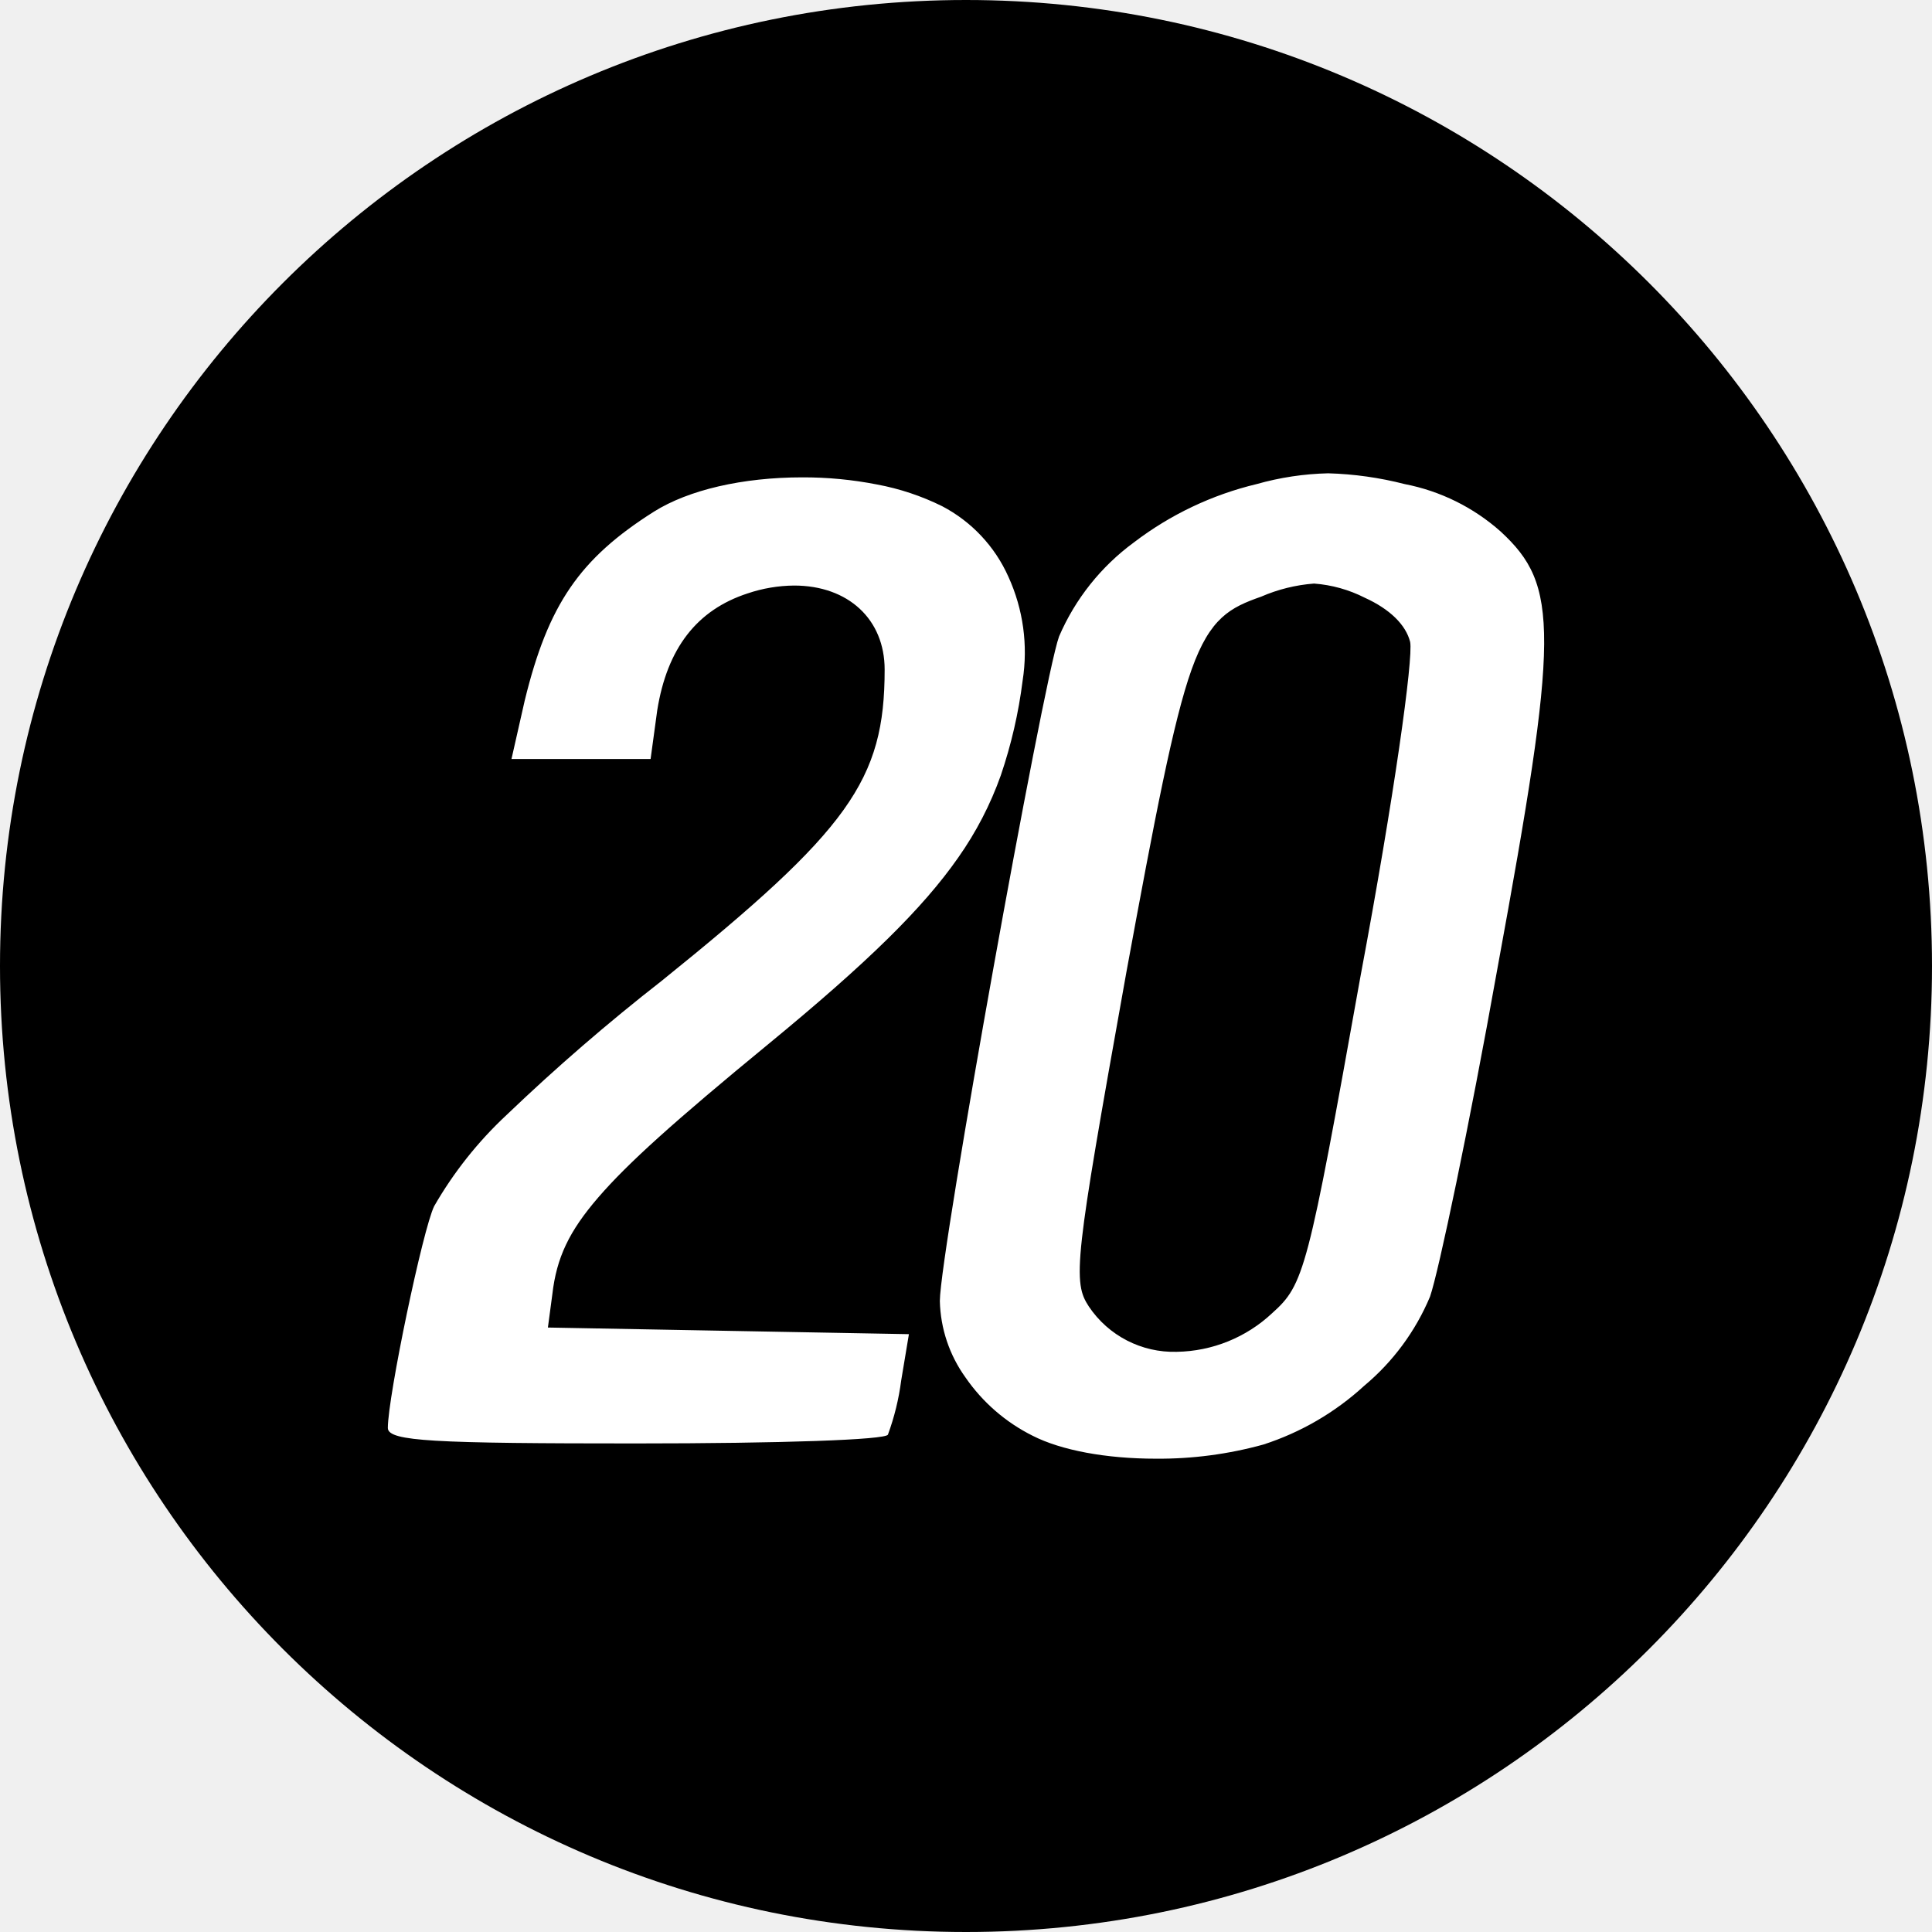
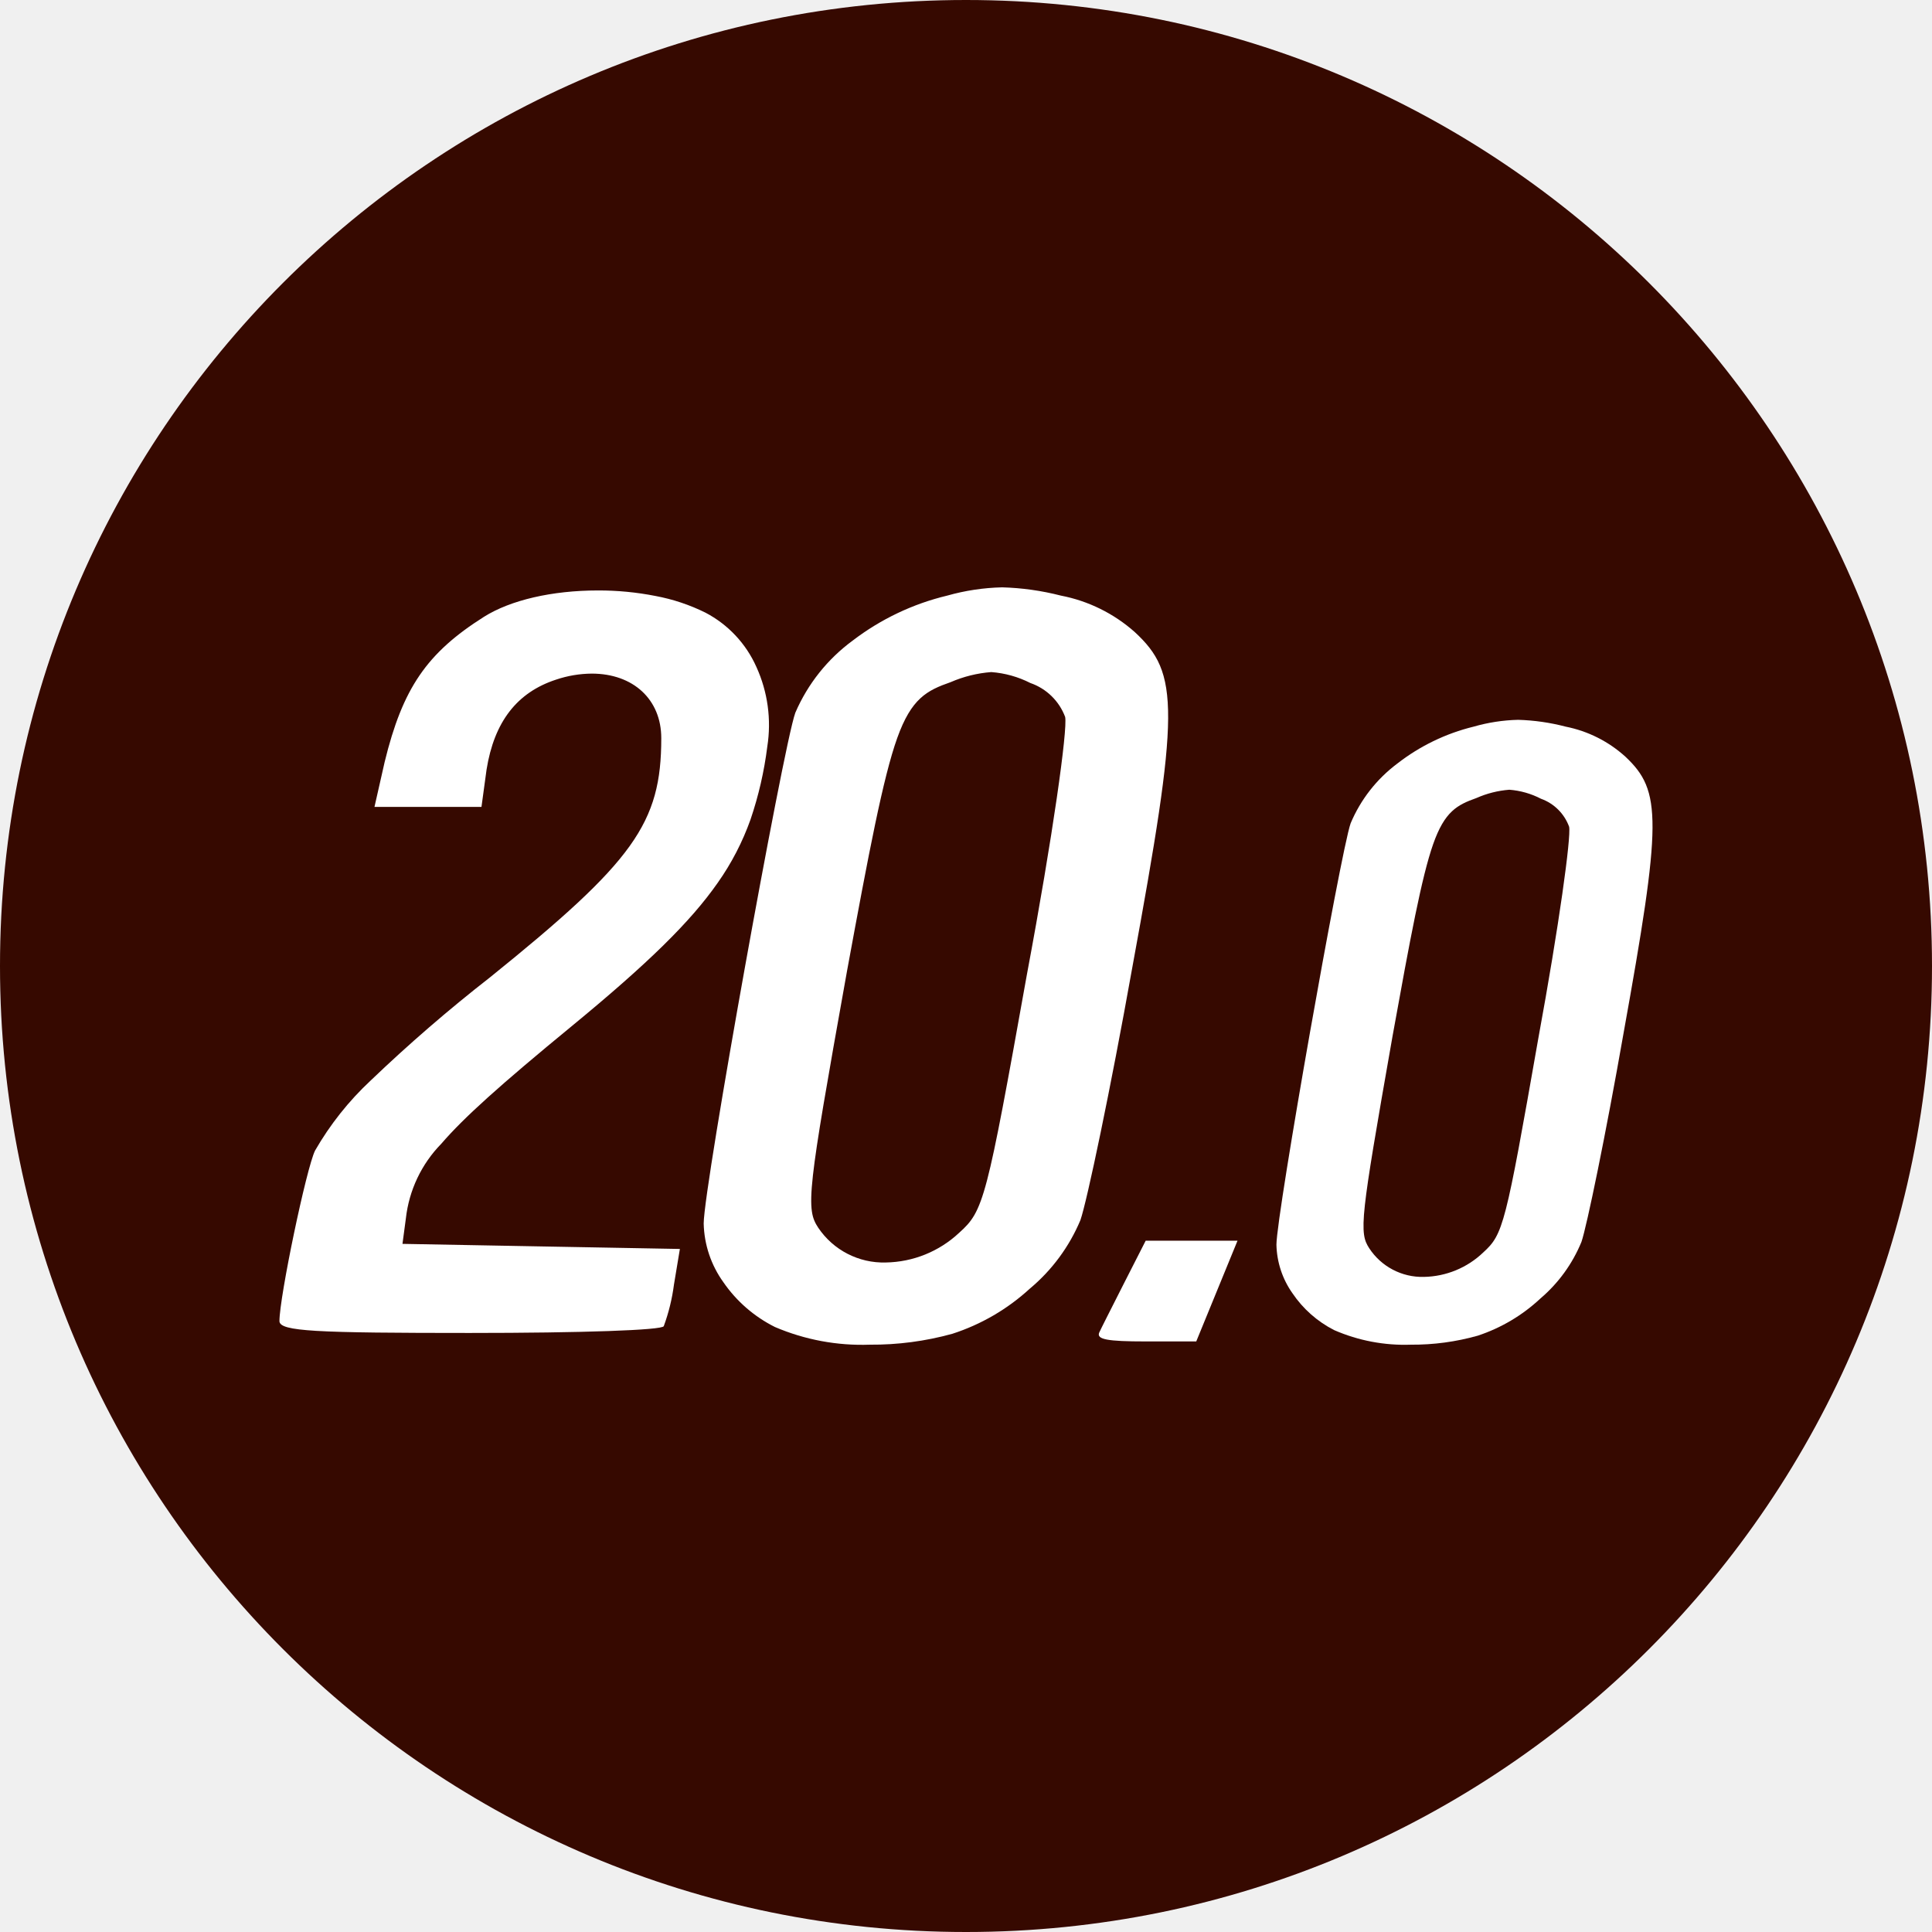
<svg xmlns="http://www.w3.org/2000/svg" width="175" height="175" viewBox="0 0 175 175">
  <defs>
-     <clipPath id="clip-_20">
+     <clipPath id="b">
      <rect width="175" height="175" />
    </clipPath>
  </defs>
-   <g id="_20" data-name="20" clip-path="url(#clip-_20)">
-     <circle id="楕円形_90" data-name="楕円形 90" cx="87.5" cy="87.5" r="87.5" />
-     <path id="前面オブジェクトで型抜き_5" data-name="前面オブジェクトで型抜き 5" d="M69.572,89.256c-4.511,0-8.583-.758-11.172-2.081A16.116,16.116,0,0,1,52.325,81.9,12.336,12.336,0,0,1,50,74.975c0-2.2,2.448-16.8,4.875-30.288,2.341-13.016,5.194-27.929,5.925-29.912a20.717,20.717,0,0,1,6.774-8.513A29.708,29.708,0,0,1,78.7.975,25.977,25.977,0,0,1,85.175,0,31.368,31.368,0,0,1,92.1.975a18.338,18.338,0,0,1,8.7,4.3c2.641,2.442,3.975,4.69,3.938,10.2-.038,5.55-1.457,14.255-4.237,29.4-2.555,14.307-5.328,27.48-6.1,29.7a21.2,21.2,0,0,1-5.975,8.088A24.75,24.75,0,0,1,79.3,87.975,35.519,35.519,0,0,1,69.572,89.256ZM83.892,9.987A14.836,14.836,0,0,0,79.1,11.175c-2.8.979-4.616,1.91-6.288,6.575-1.663,4.641-3.343,13.457-5.913,27.425-2.485,13.852-3.593,20.264-4.025,24.113-.467,4.162-.075,5.114.625,6.187a9.265,9.265,0,0,0,7.959,4.1A12.934,12.934,0,0,0,80.1,76.075c2.91-2.609,3.209-3.75,8-30.5,3.056-16.3,4.794-28.828,4.5-30.3-.389-1.554-1.845-2.975-4.1-4A12.147,12.147,0,0,0,83.892,9.987ZM22.4,87.875c-8.629,0-14.666-.042-18.1-.25-3.094-.188-4.3-.51-4.3-1.15,0-2.843,3.18-18.058,4.2-20.1a35.466,35.466,0,0,1,6.55-8.25A183.686,183.686,0,0,1,24.8,45.975C41.791,32.282,45,27.8,45,17.775c0-4.551-3.3-7.608-8.2-7.608a13.481,13.481,0,0,0-4.2.708c-4.613,1.5-7.3,4.972-8.2,10.6l-.6,4.4H11.2l1.2-5.3c2.121-8.685,4.964-12.84,11.7-17.1C27.24,1.5,32.139.367,37.541.367a34.63,34.63,0,0,1,6.777.647A22.614,22.614,0,0,1,50.2,2.975a13.338,13.338,0,0,1,6.012,6.4,16.48,16.48,0,0,1,1.287,9.4,43.473,43.473,0,0,1-1.977,8.586,30.865,30.865,0,0,1-3.861,7.452c-3.2,4.582-8.172,9.468-17.163,16.863-8.587,7.055-12.767,10.822-15.425,13.9s-3.792,5.466-4.175,8.8l-.4,3,16.3.3,16.4.3-.7,4.2a22.672,22.672,0,0,1-1.2,4.9C45.112,87.546,35.695,87.875,22.4,87.875Z" transform="translate(35.131 42.872)" fill="#fff" />
+   <g id="a" clip-path="url(#b)">
+     <circle cx="87.5" cy="87.5" r="87.5" fill="#360900" />
+     <g transform="translate(-9.819 10.201)">
+       <path d="M53.471,68.6A20.037,20.037,0,0,1,44.884,67a12.386,12.386,0,0,1-4.669-4.054,9.481,9.481,0,0,1-1.787-5.322c0-1.691,1.882-12.91,3.747-23.278,1.8-10,3.992-21.465,4.554-22.99a15.923,15.923,0,0,1,5.207-6.542A22.832,22.832,0,0,1,60.486.749,19.965,19.965,0,0,1,65.463,0a24.109,24.109,0,0,1,5.322.749,14.094,14.094,0,0,1,6.687,3.3c2.03,1.877,3.055,3.6,3.026,7.84-.029,4.266-1.12,10.956-3.257,22.6-1.964,11-4.095,21.121-4.688,22.826a16.29,16.29,0,0,1-4.592,6.216,19.022,19.022,0,0,1-7.013,4.083A27.3,27.3,0,0,1,53.471,68.6ZM64.477,7.676a11.4,11.4,0,0,0-3.683.913c-2.15.752-3.548,1.468-4.833,5.053-1.278,3.567-2.57,10.343-4.544,21.078-1.91,10.646-2.762,15.574-3.093,18.533-.359,3.2-.058,3.93.481,4.755a7.121,7.121,0,0,0,6.117,3.147,9.941,9.941,0,0,0,6.641-2.686c2.237-2.006,2.467-2.882,6.149-23.441C70.06,22.5,71.4,12.871,71.169,11.74a5.167,5.167,0,0,0-3.151-3.074A9.336,9.336,0,0,0,64.477,7.676ZM17.216,67.538c-6.632,0-11.272-.032-13.911-.192C.927,67.2,0,66.954,0,66.462c0-2.185,2.444-13.879,3.228-15.448a27.258,27.258,0,0,1,5.034-6.341,141.175,141.175,0,0,1,10.8-9.338C32.119,24.811,34.586,21.368,34.586,13.661c0-3.5-2.534-5.847-6.3-5.847a10.361,10.361,0,0,0-3.225.544c-3.545,1.156-5.607,3.821-6.3,8.147l-.461,3.382H8.608l.923-4.073c1.63-6.675,3.815-9.869,8.992-13.143C20.936,1.153,24.7.282,28.853.282a26.616,26.616,0,0,1,5.209.5,17.381,17.381,0,0,1,4.521,1.508A10.251,10.251,0,0,1,43.2,7.206a12.666,12.666,0,0,1,.989,7.224,33.412,33.412,0,0,1-1.519,6.6,23.722,23.722,0,0,1-2.967,5.727c-2.459,3.522-6.281,7.277-13.191,12.96C19.916,45.138,16.7,48.034,14.66,50.4a11.492,11.492,0,0,0-3.208,6.763l-.308,2.305,12.528.231,12.6.23-.537,3.228a17.425,17.425,0,0,1-.923,3.766C34.671,67.285,27.434,67.538,17.216,67.538Z" transform="translate(35.131 43)" fill="#fff" />
+       <path d="M61.491-53.945s-4.03,7.9-4.213,8.332c-.244.611.733.794,4.213.794h4.58l3.738-9.126Z" transform="translate(52.104 156.125)" fill="#fff" />
+       <path d="M12.182,56.6A15.967,15.967,0,0,1,5.228,55.28a10.089,10.089,0,0,1-3.781-3.345A7.921,7.921,0,0,1,0,47.544c0-1.4,1.524-10.652,3.034-19.206,1.457-8.254,3.233-17.71,3.688-18.968a13.1,13.1,0,0,1,4.217-5.4A18.345,18.345,0,0,1,17.863.618,15.89,15.89,0,0,1,21.893,0,19.184,19.184,0,0,1,26.2.618a11.334,11.334,0,0,1,5.415,2.727c1.644,1.549,2.474,2.974,2.451,6.468-.024,3.519-.907,9.04-2.637,18.643-1.59,9.073-3.316,17.426-3.8,18.833a13.431,13.431,0,0,1-3.719,5.128,15.339,15.339,0,0,1-5.68,3.369A21.725,21.725,0,0,1,12.182,56.6ZM21.095,6.333a9.093,9.093,0,0,0-2.983.753c-1.741.621-2.873,1.211-3.914,4.169s-2.081,8.533-3.68,17.391C8.972,37.43,8.282,41.5,8.013,43.937c-.29,2.639-.047,3.243.389,3.923a5.736,5.736,0,0,0,4.954,2.6,7.971,7.971,0,0,0,5.378-2.216c1.811-1.655,2-2.378,4.979-19.341,1.9-10.337,2.984-18.28,2.8-19.214A4.226,4.226,0,0,0,23.963,7.15,7.452,7.452,0,0,0,21.095,6.333Z" transform="translate(125.438 55)" fill="#fff" />
+     </g>
  </g>
</svg>
